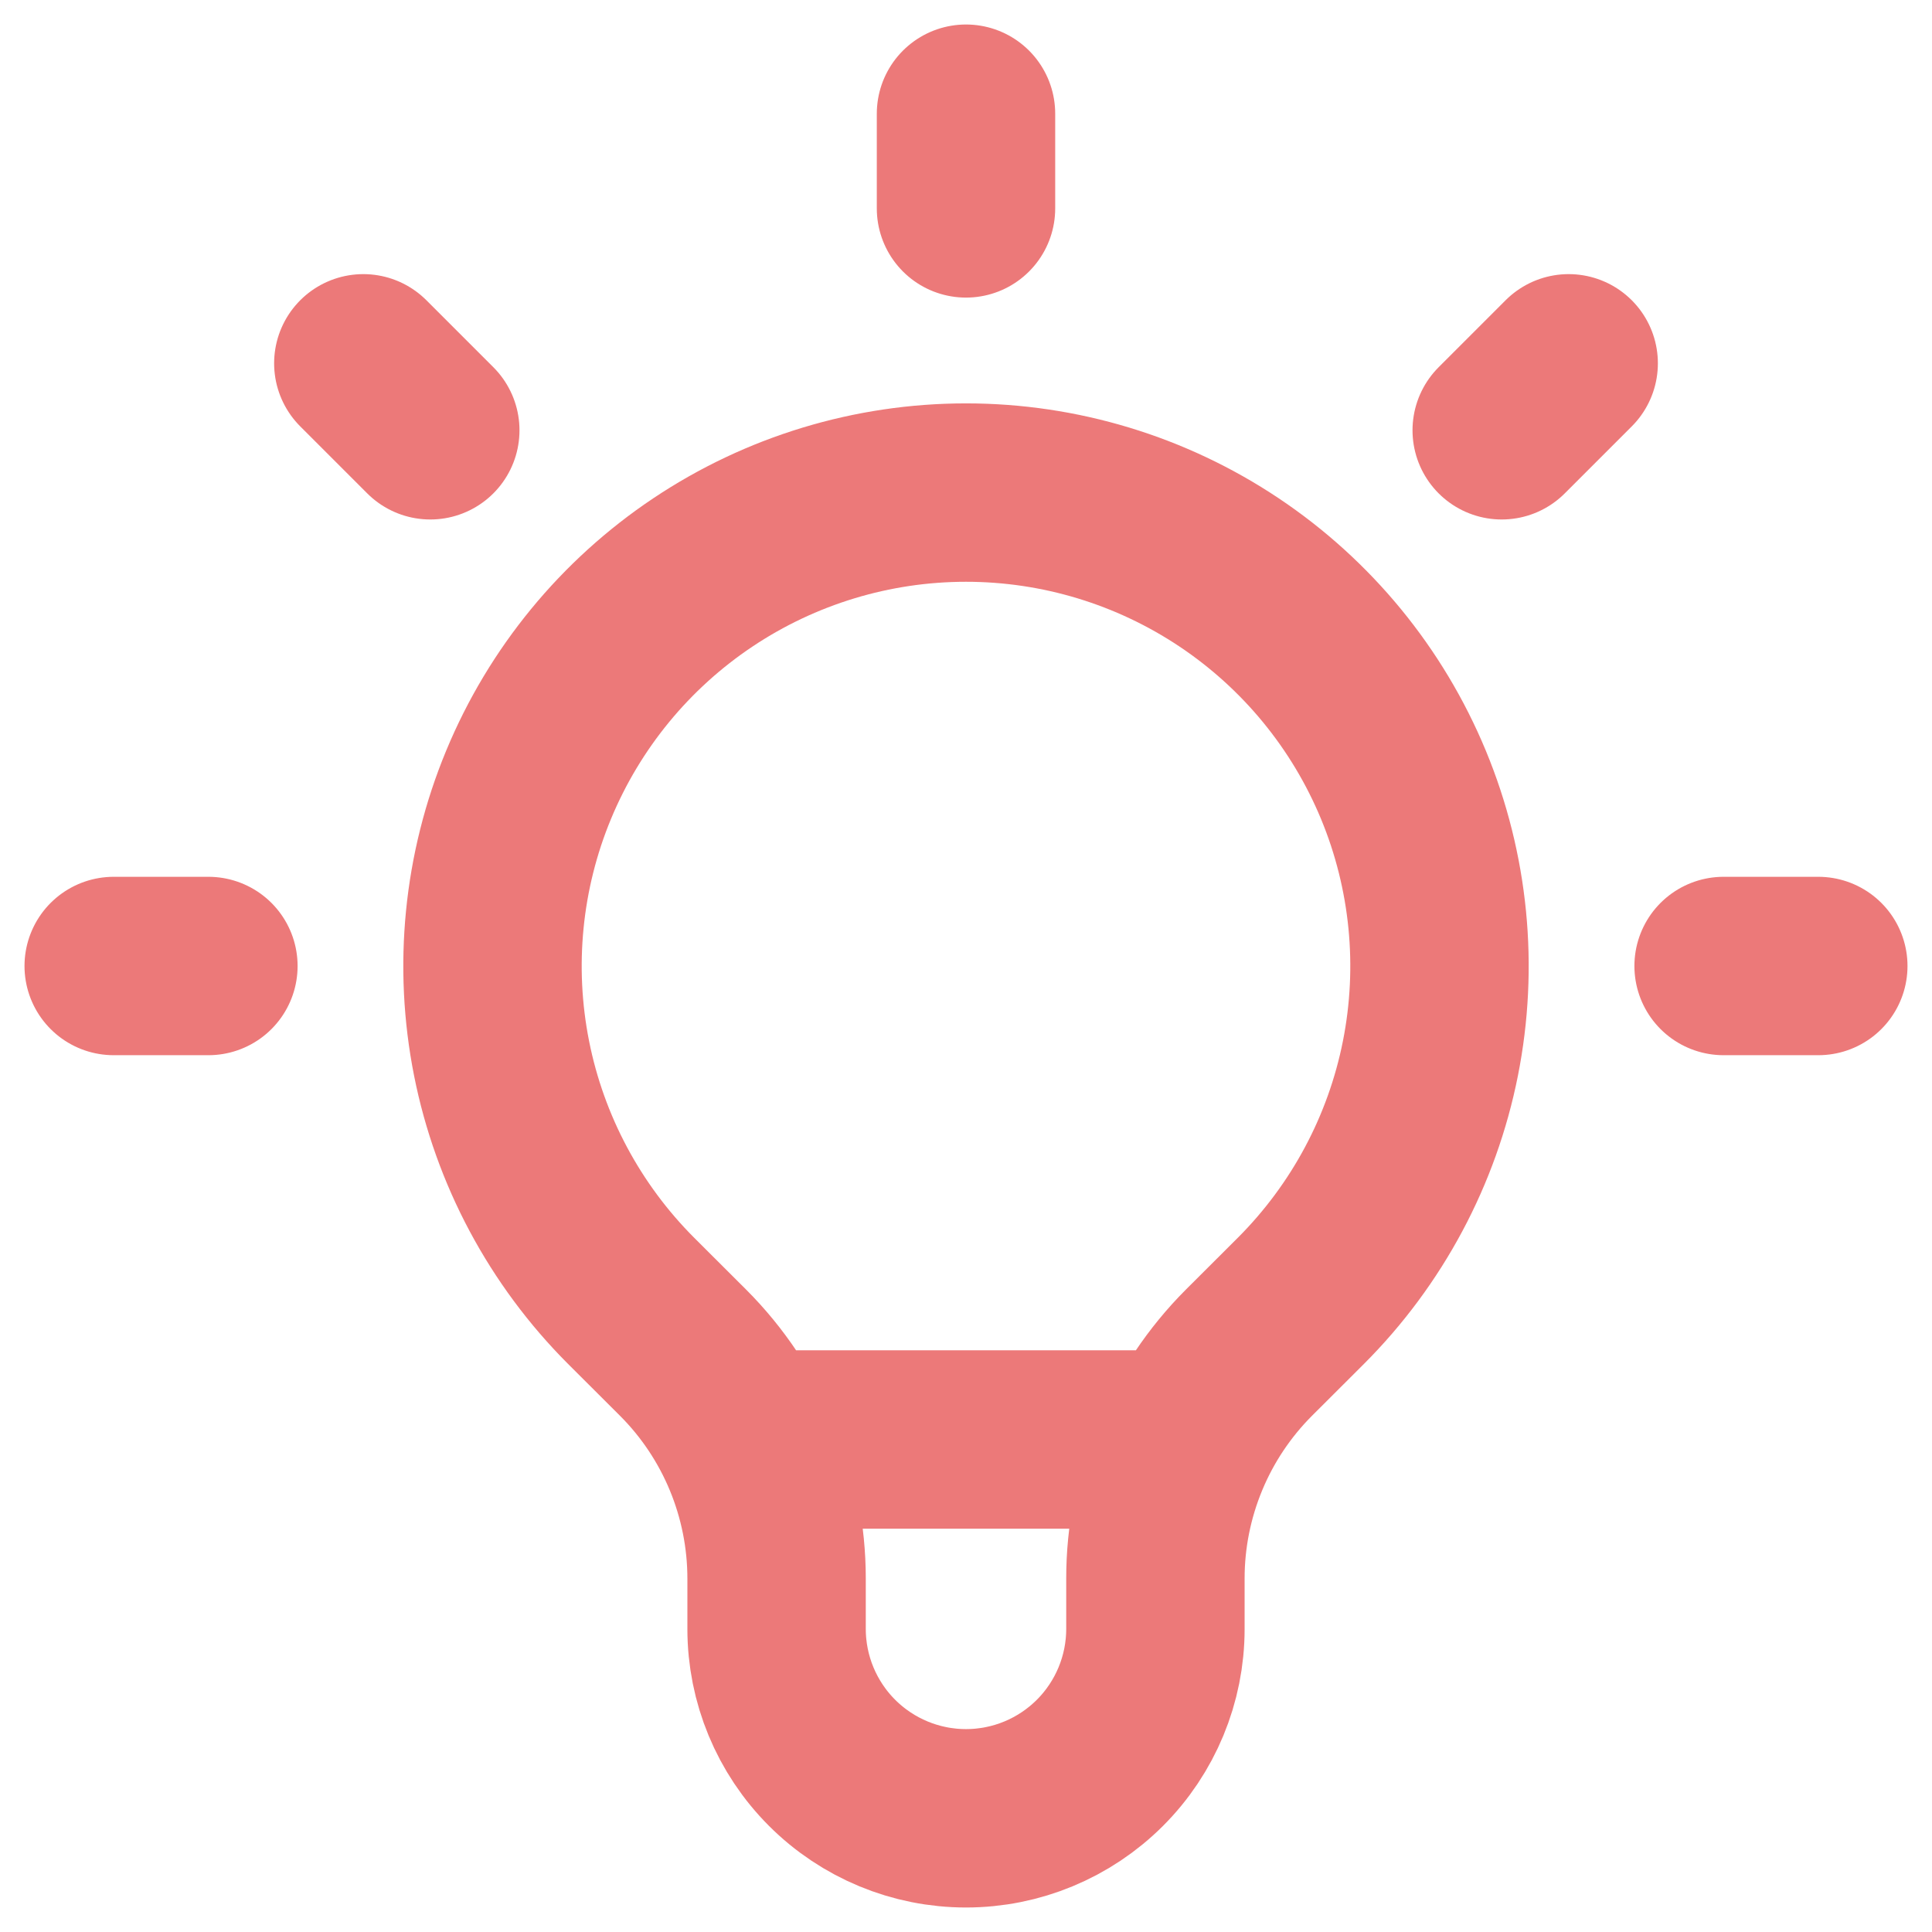
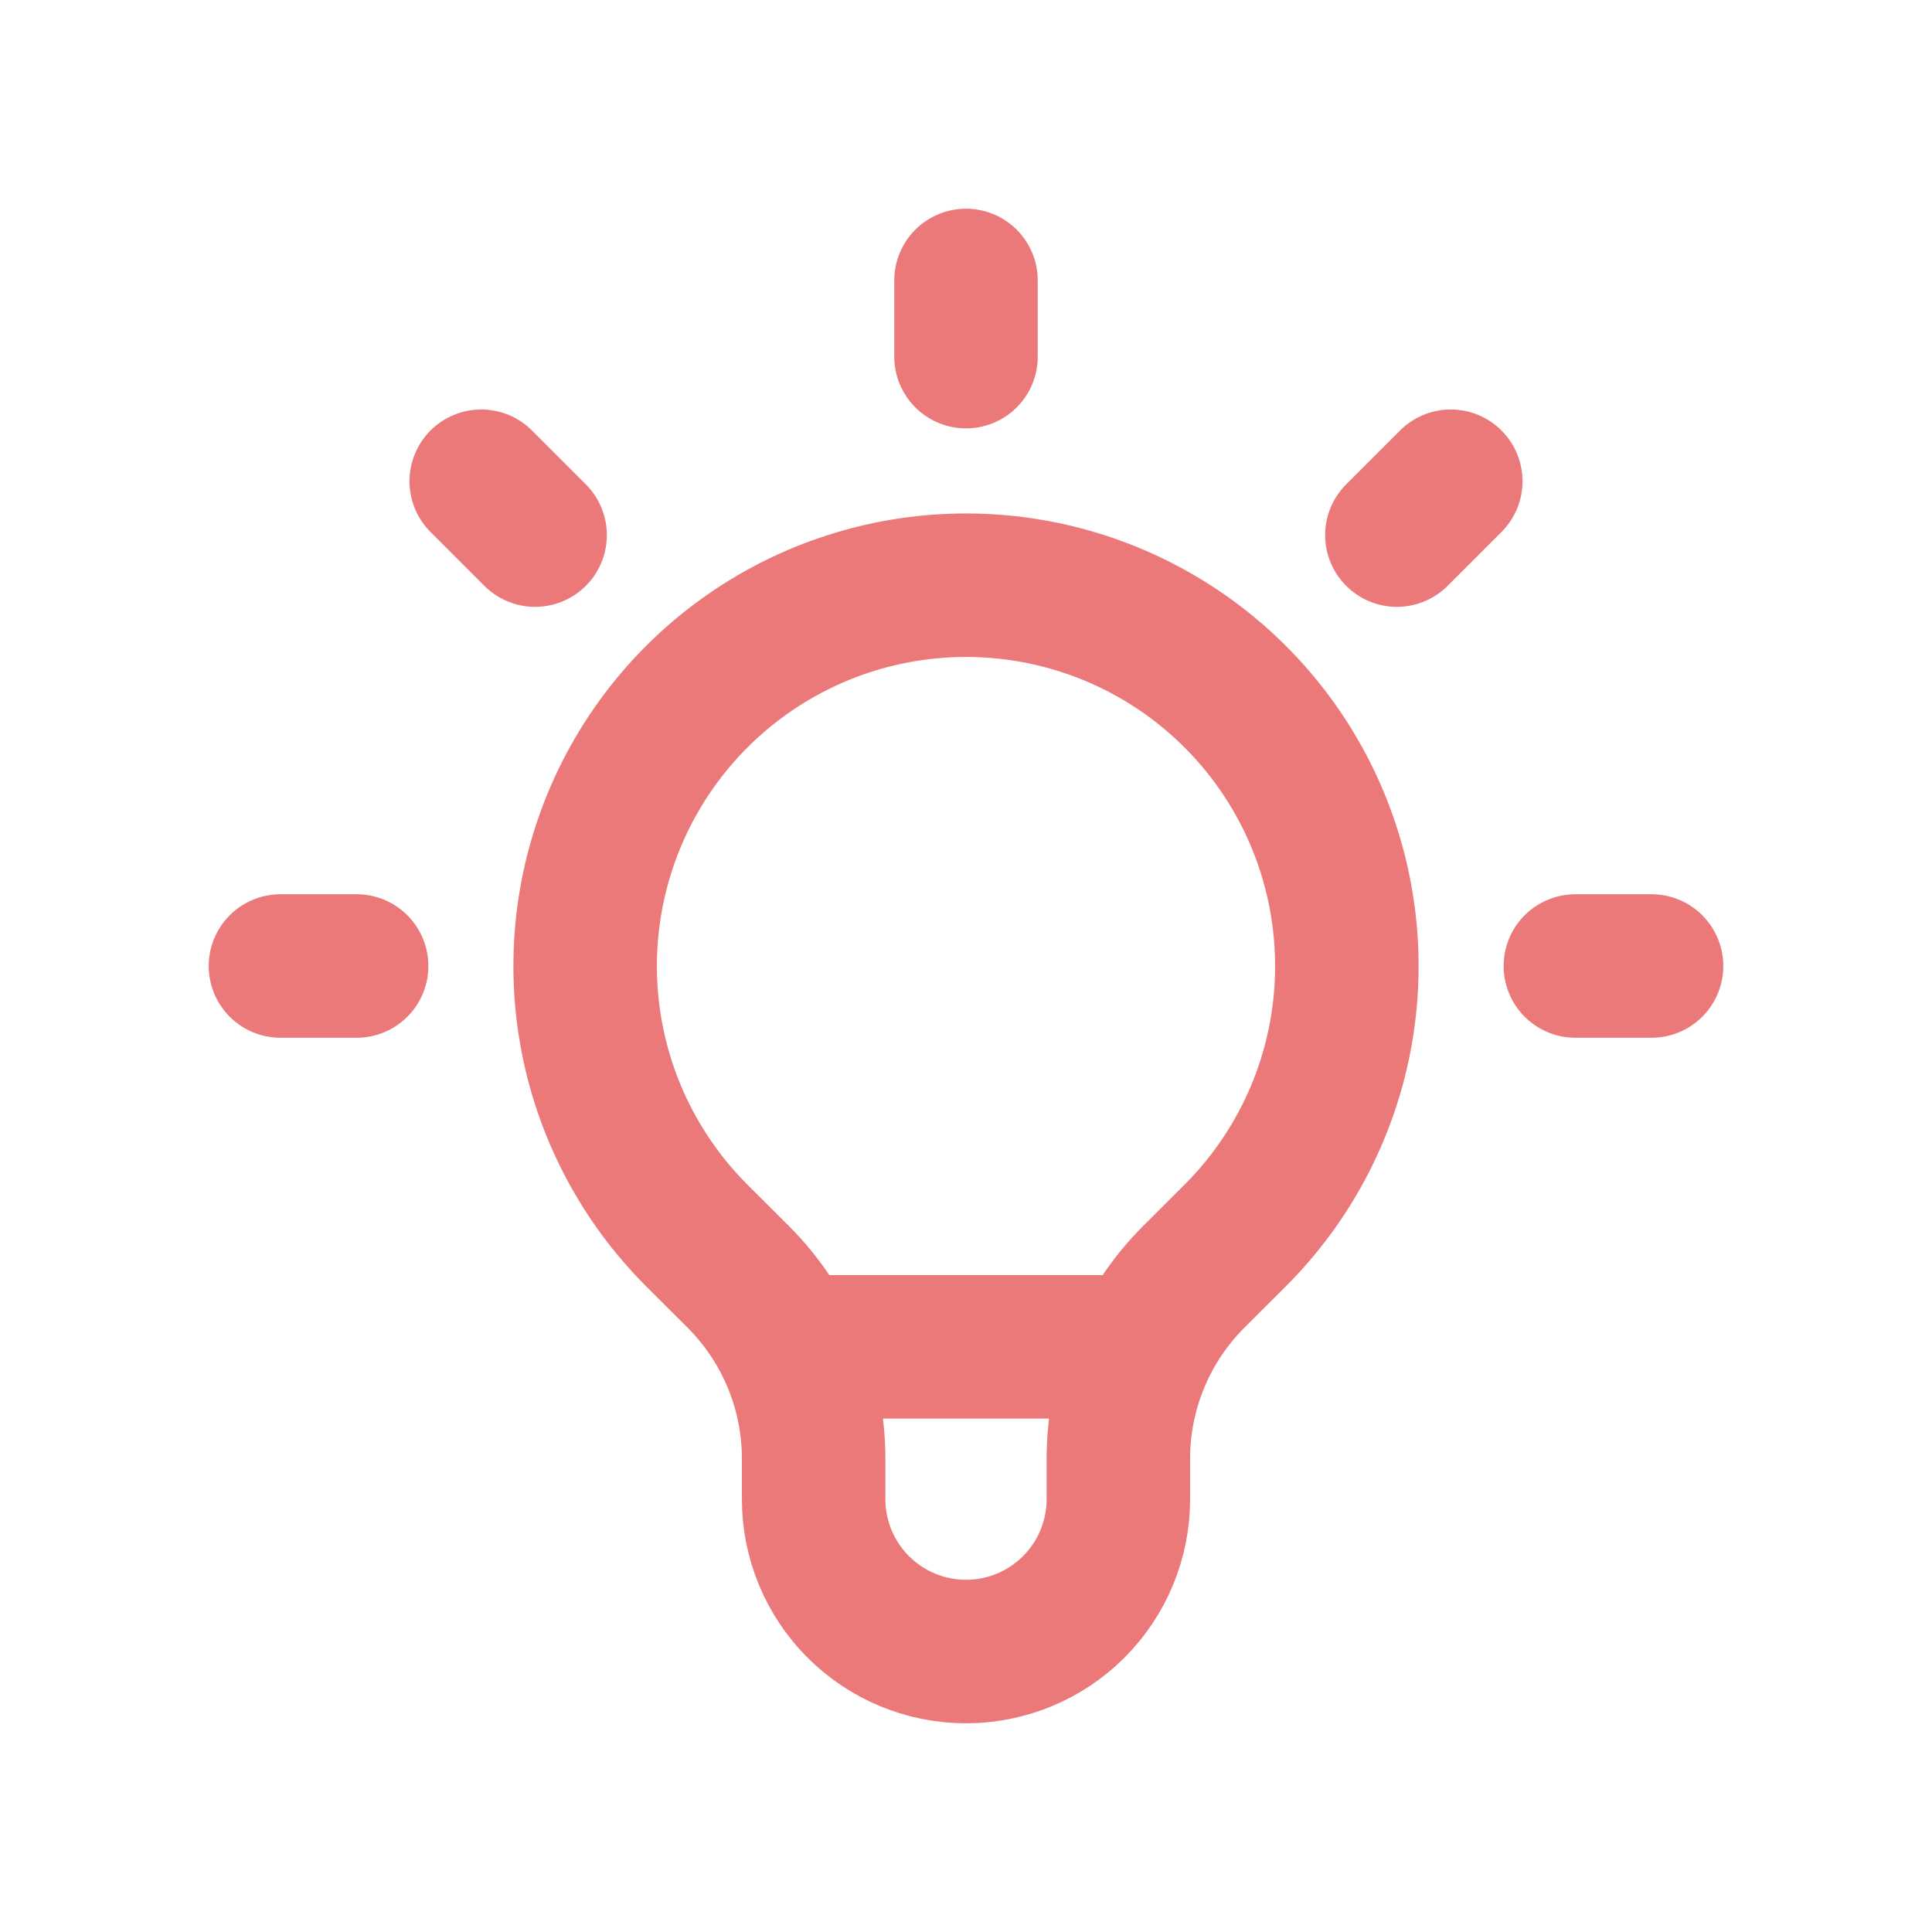
- <svg xmlns="http://www.w3.org/2000/svg" width="74" height="74" viewBox="0 0 74 74" fill="none">
-   <path d="M28.523 55.136H45.473H28.523ZM37 4.355V7.982V4.355ZM60.084 13.916L57.519 16.481L60.084 13.916ZM69.645 37H66.018H69.645ZM7.982 37H4.355H7.982ZM16.481 16.481L13.916 13.916L16.481 16.481ZM24.174 49.826C21.638 47.289 19.911 44.058 19.212 40.54C18.513 37.022 18.872 33.376 20.245 30.062C21.618 26.748 23.942 23.916 26.925 21.923C29.907 19.931 33.413 18.867 37 18.867C40.587 18.867 44.093 19.931 47.075 21.923C50.058 23.916 52.382 26.748 53.755 30.062C55.128 33.376 55.487 37.022 54.788 40.54C54.089 44.058 52.362 47.289 49.826 49.826L47.838 51.81C46.702 52.947 45.8 54.296 45.186 55.781C44.571 57.266 44.254 58.857 44.255 60.465V62.391C44.255 64.315 43.49 66.16 42.13 67.52C40.769 68.881 38.924 69.645 37 69.645C35.076 69.645 33.231 68.881 31.87 67.52C30.51 66.16 29.745 64.315 29.745 62.391V60.465C29.745 57.218 28.454 54.102 26.162 51.81L24.174 49.826Z" stroke="#EC7979" stroke-width="6.833" stroke-linecap="round" stroke-linejoin="round" />
+ <svg xmlns="http://www.w3.org/2000/svg" width="92" height="92" viewBox="0 0 92 92" fill="none">
+   <path d="M37.523 64.136H54.473H37.523ZM46 13.355V16.982V13.355ZM69.084 22.916L66.519 25.481L69.084 22.916ZM78.645 46H75.018H78.645ZM16.982 46H13.355H16.982ZM25.481 25.481L22.916 22.916L25.481 25.481ZM33.174 58.826C30.638 56.289 28.911 53.058 28.212 49.54C27.513 46.022 27.872 42.376 29.245 39.062C30.618 35.748 32.942 32.916 35.925 30.923C38.907 28.931 42.413 27.867 46 27.867C49.587 27.867 53.093 28.931 56.075 30.923C59.058 32.916 61.382 35.748 62.755 39.062C64.128 42.376 64.487 46.022 63.788 49.54C63.089 53.058 61.362 56.289 58.826 58.826L56.838 60.81C55.702 61.947 54.8 63.296 54.186 64.781C53.571 66.266 53.254 67.857 53.255 69.465V71.391C53.255 73.315 52.49 75.16 51.13 76.52C49.769 77.881 47.924 78.645 46 78.645C44.076 78.645 42.231 77.881 40.87 76.52C39.51 75.16 38.745 73.315 38.745 71.391V69.465C38.745 66.218 37.454 63.102 35.162 60.81L33.174 58.826Z" stroke="#EC7979" stroke-width="6.833" stroke-linecap="round" stroke-linejoin="round" />
</svg>
